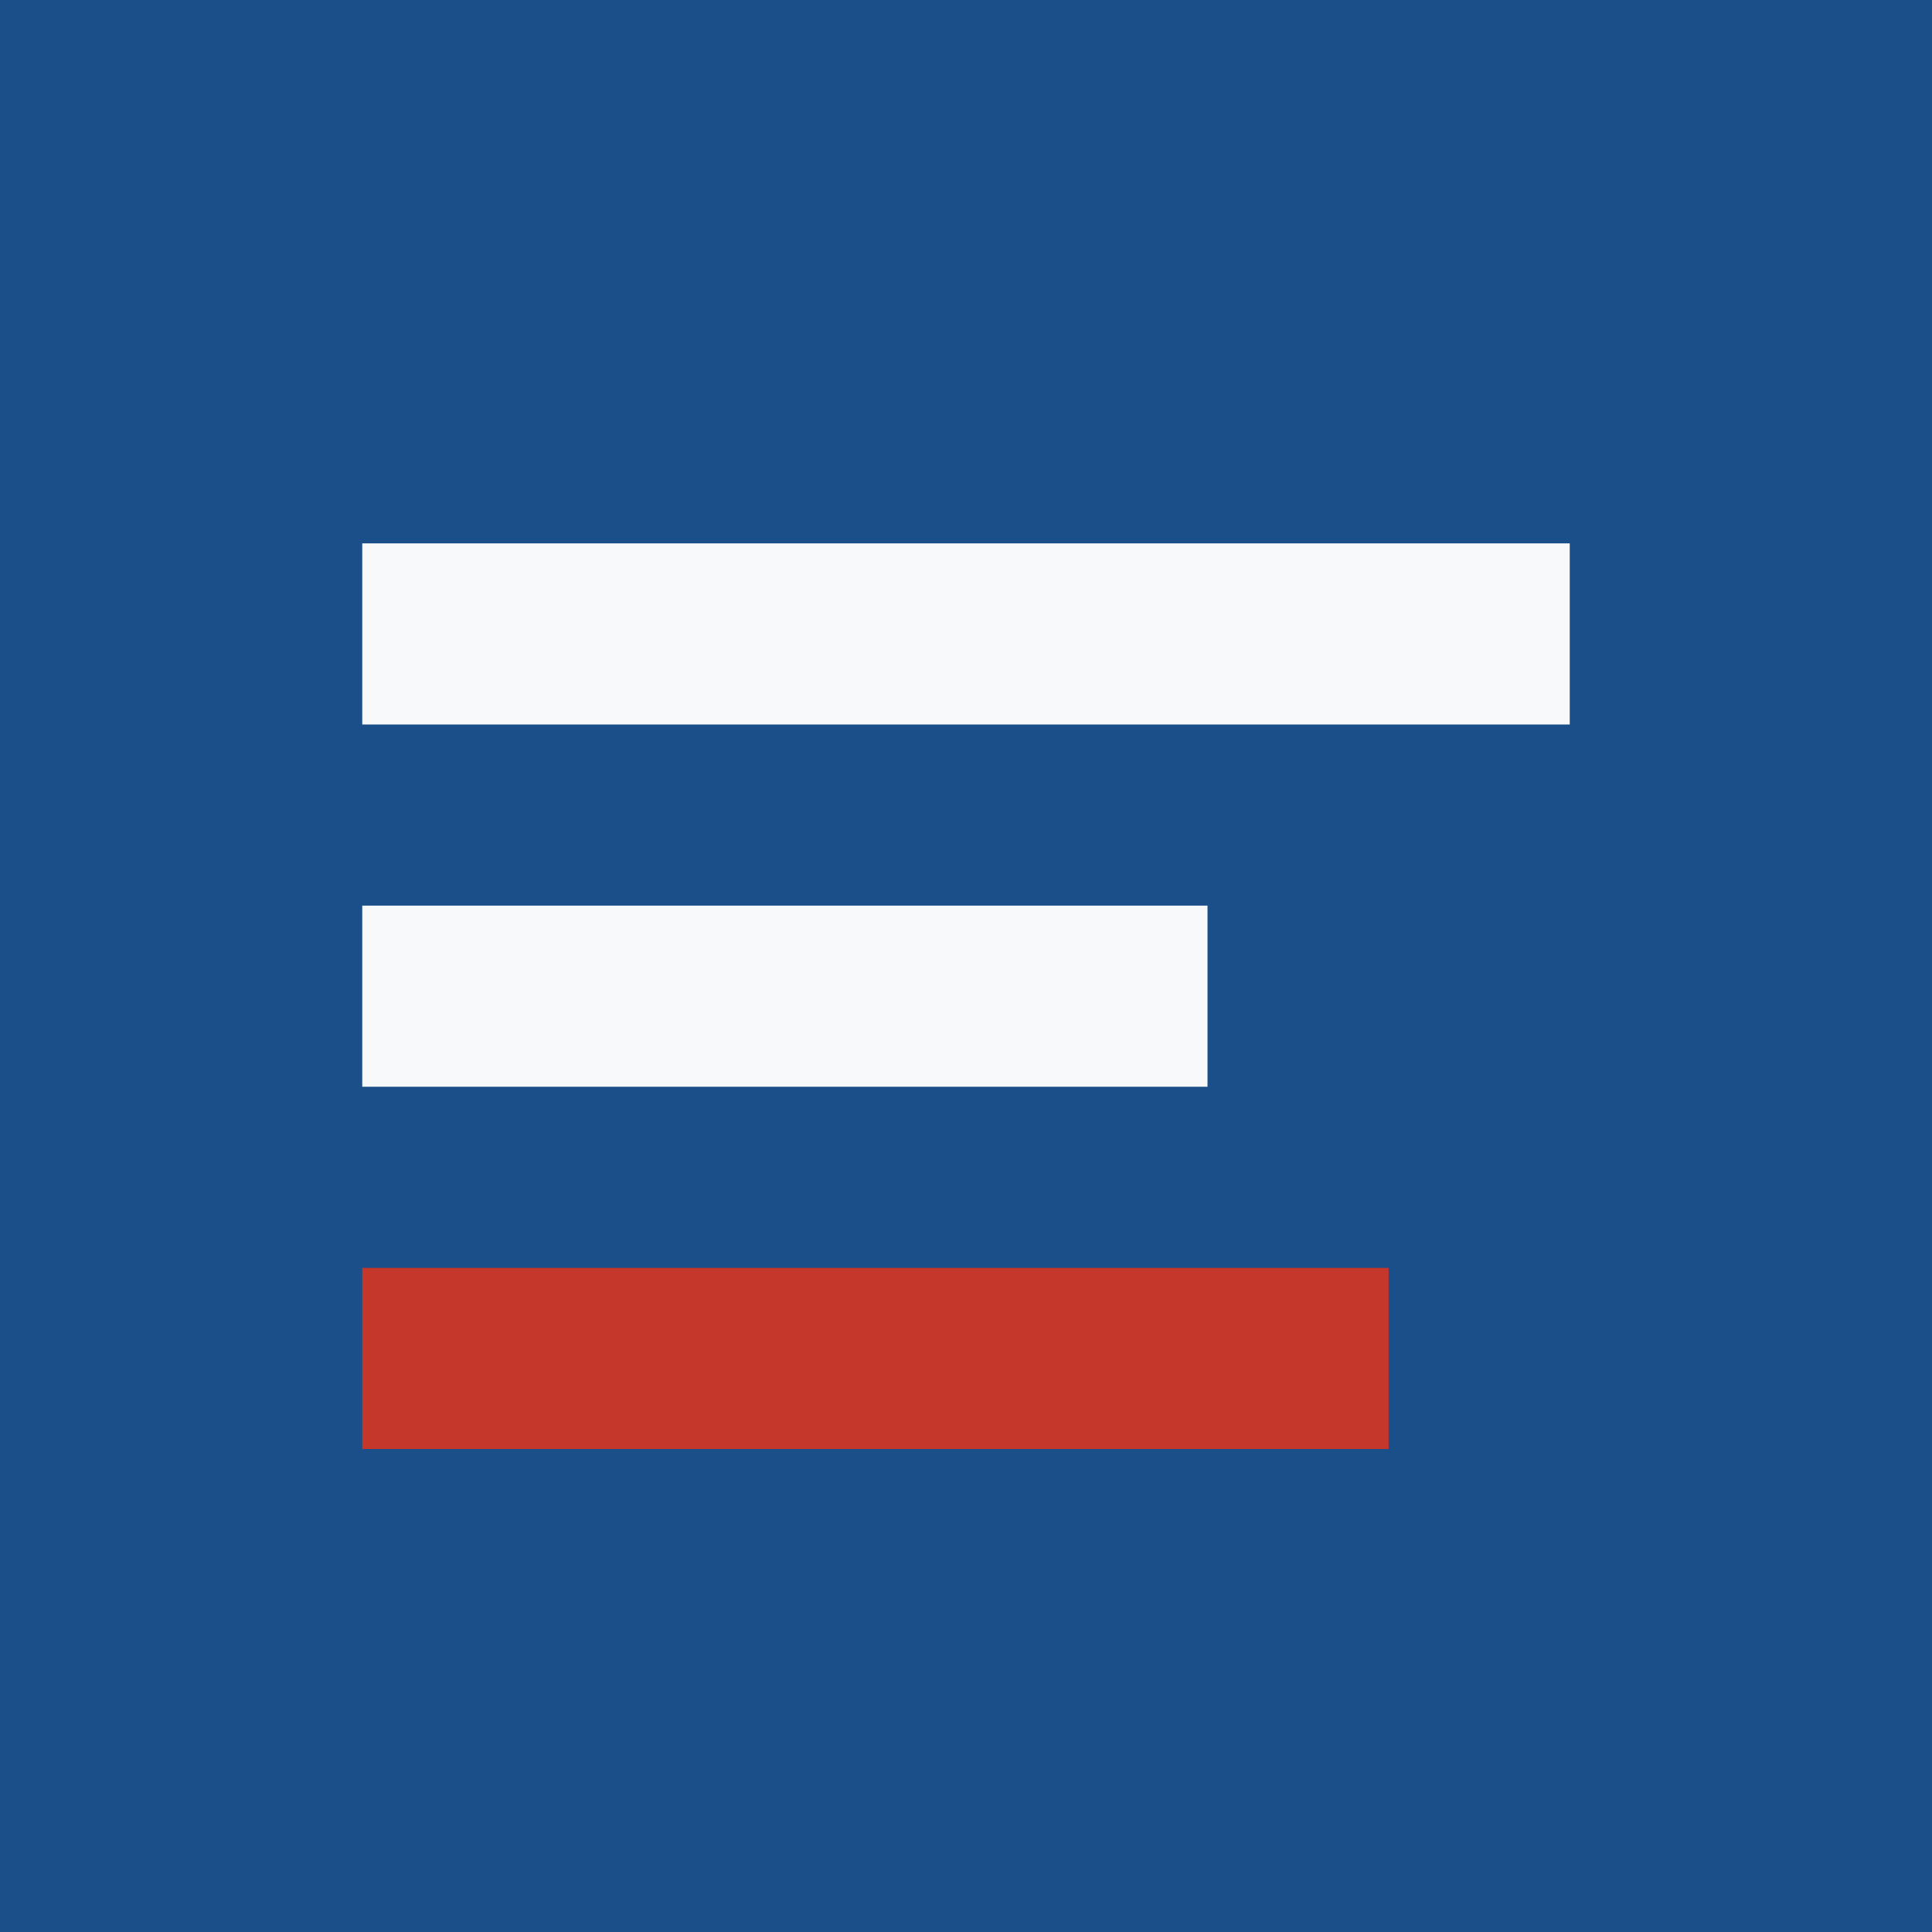
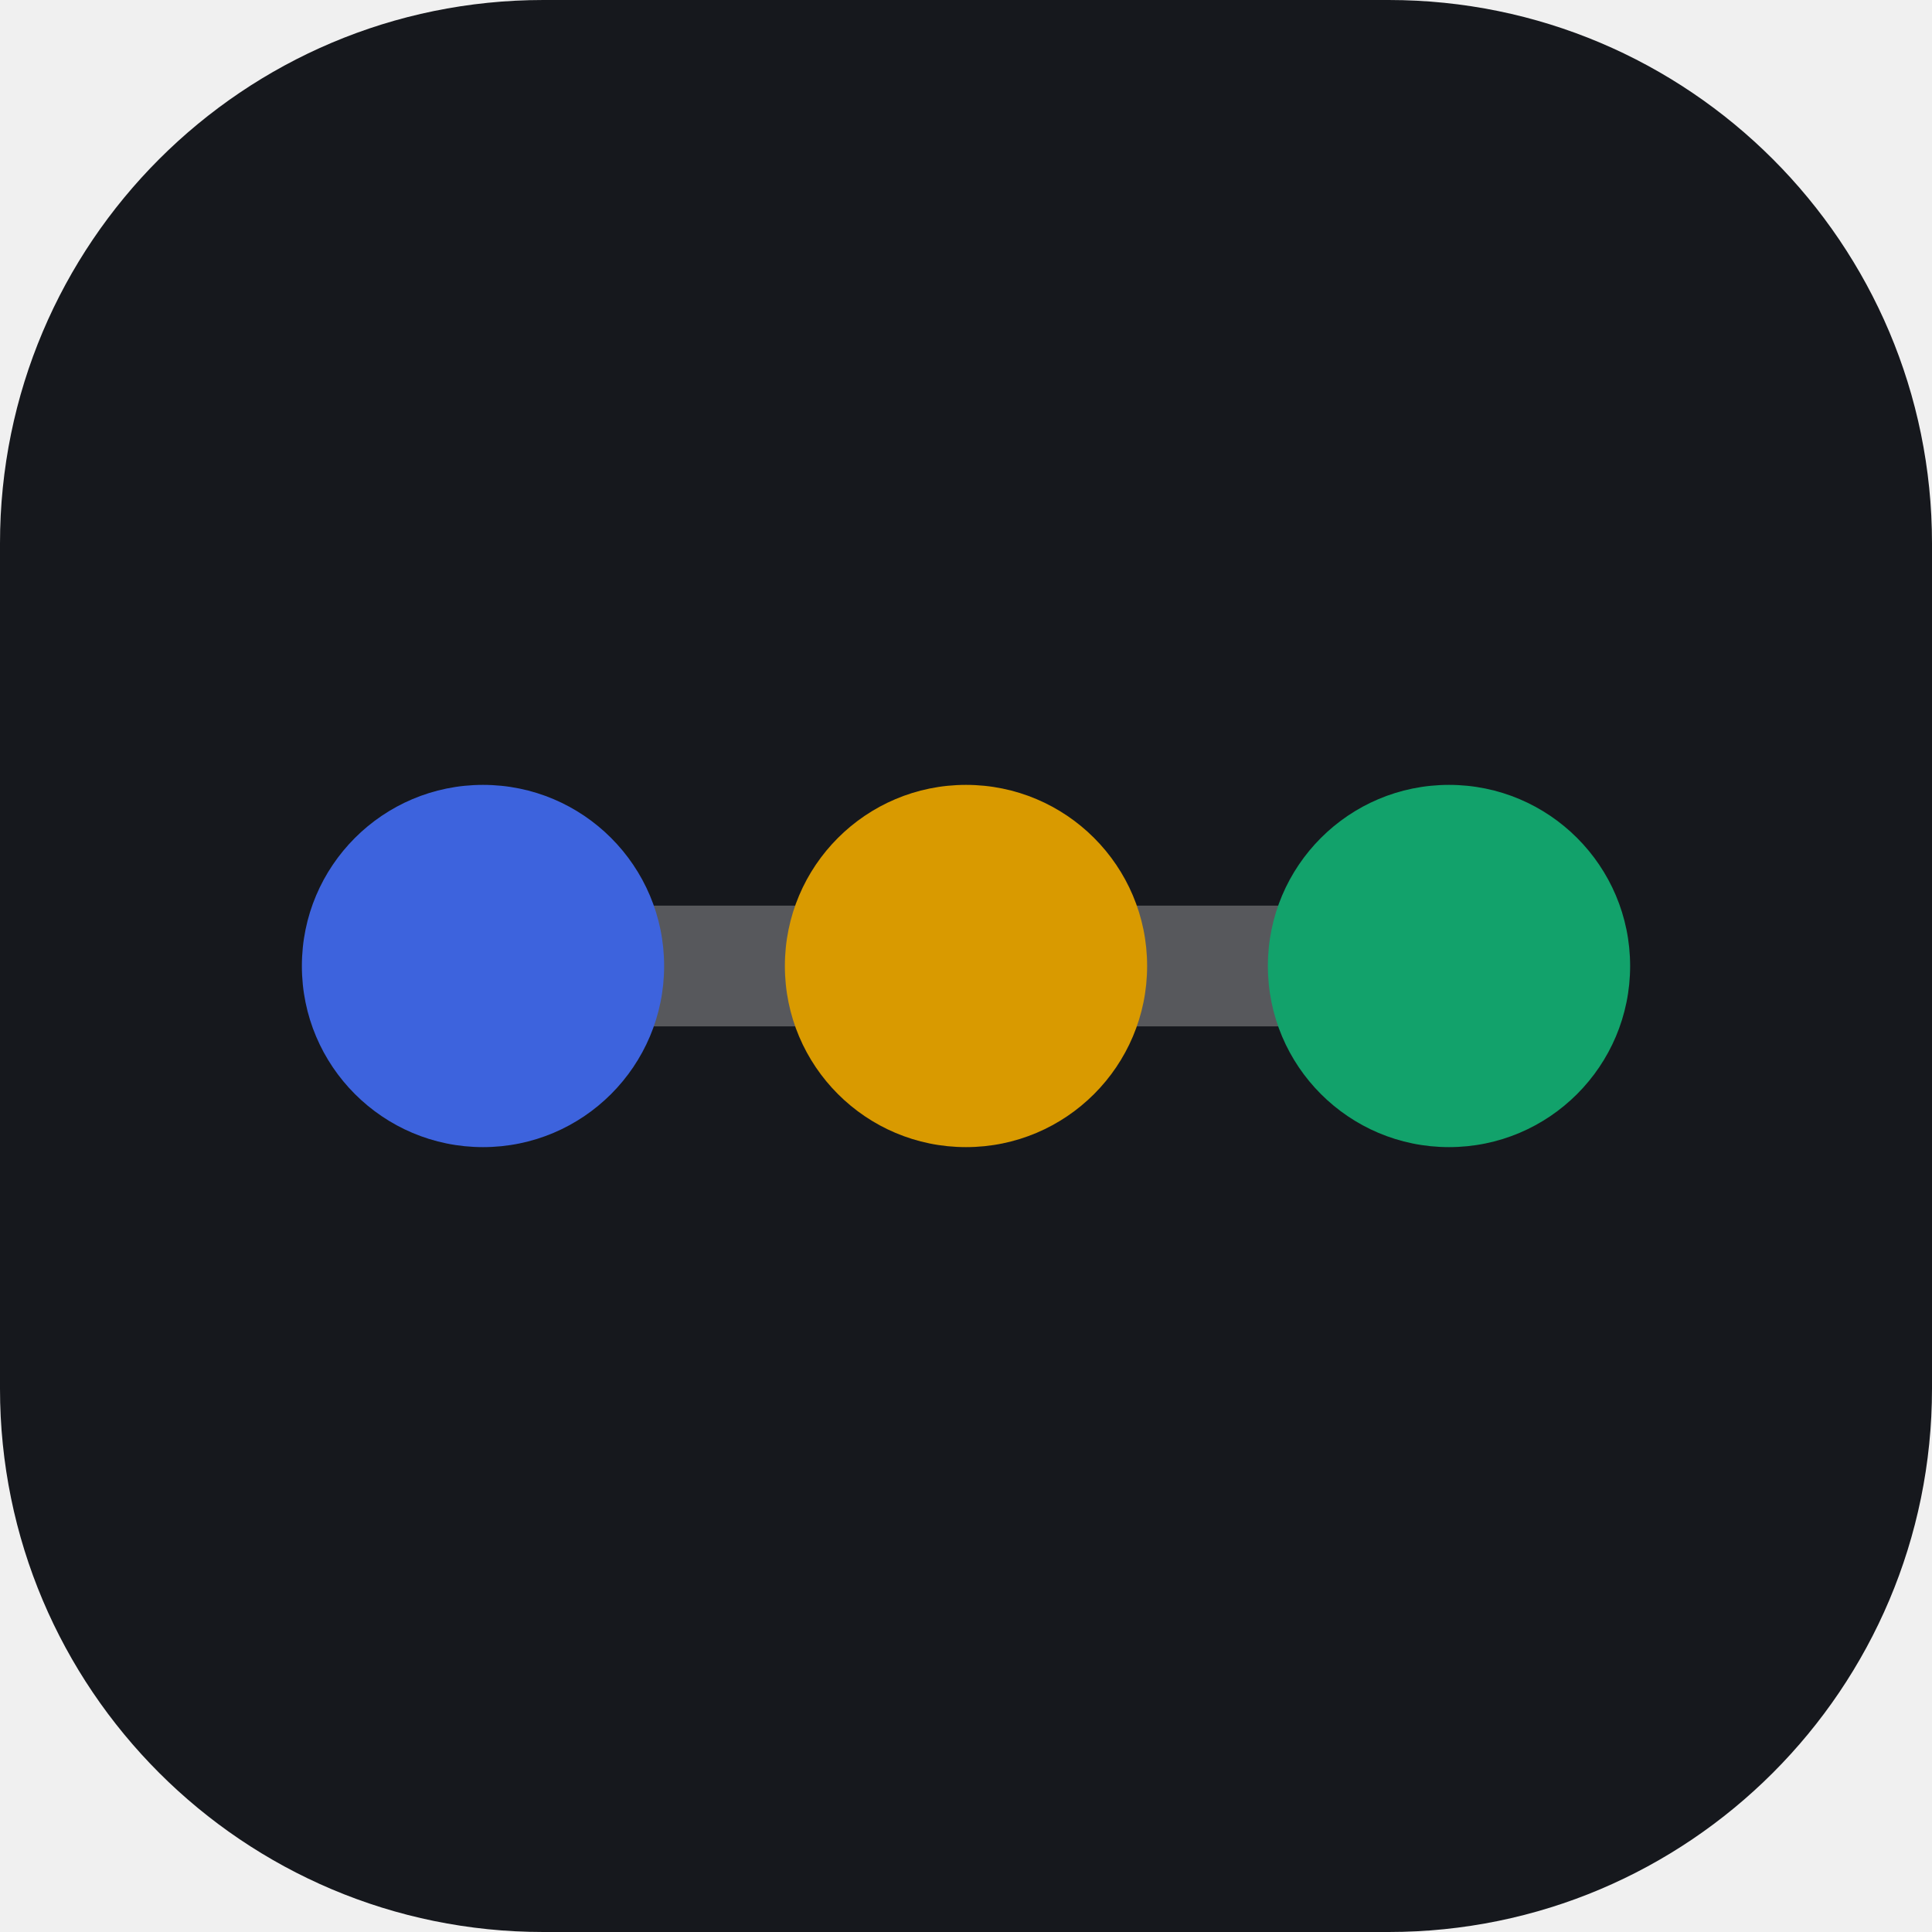
<svg xmlns="http://www.w3.org/2000/svg" viewBox="0 0 32 32">
-   <rect width="32" height="32" fill="#1B4F8A" />
-   <rect x="6" y="9" width="20" height="3" fill="#F7F9FB" />
-   <rect x="6" y="15" width="14" height="3" fill="#F7F9FB" />
-   <rect x="6" y="21" width="17" height="3" fill="#C5362B" />
+   <rect width="32" height="32" rx="9" fill="#16181D" />
+   <path d="M8 16h16" stroke="#FFFFFF" stroke-opacity="0.28" stroke-width="2" stroke-linecap="round" />
+   <circle cx="8" cy="16" r="3" fill="#3D63DD" />
+   <circle cx="16" cy="16" r="3" fill="#D99A00" />
+   <circle cx="24" cy="16" r="3" fill="#12A26B" />
</svg>
